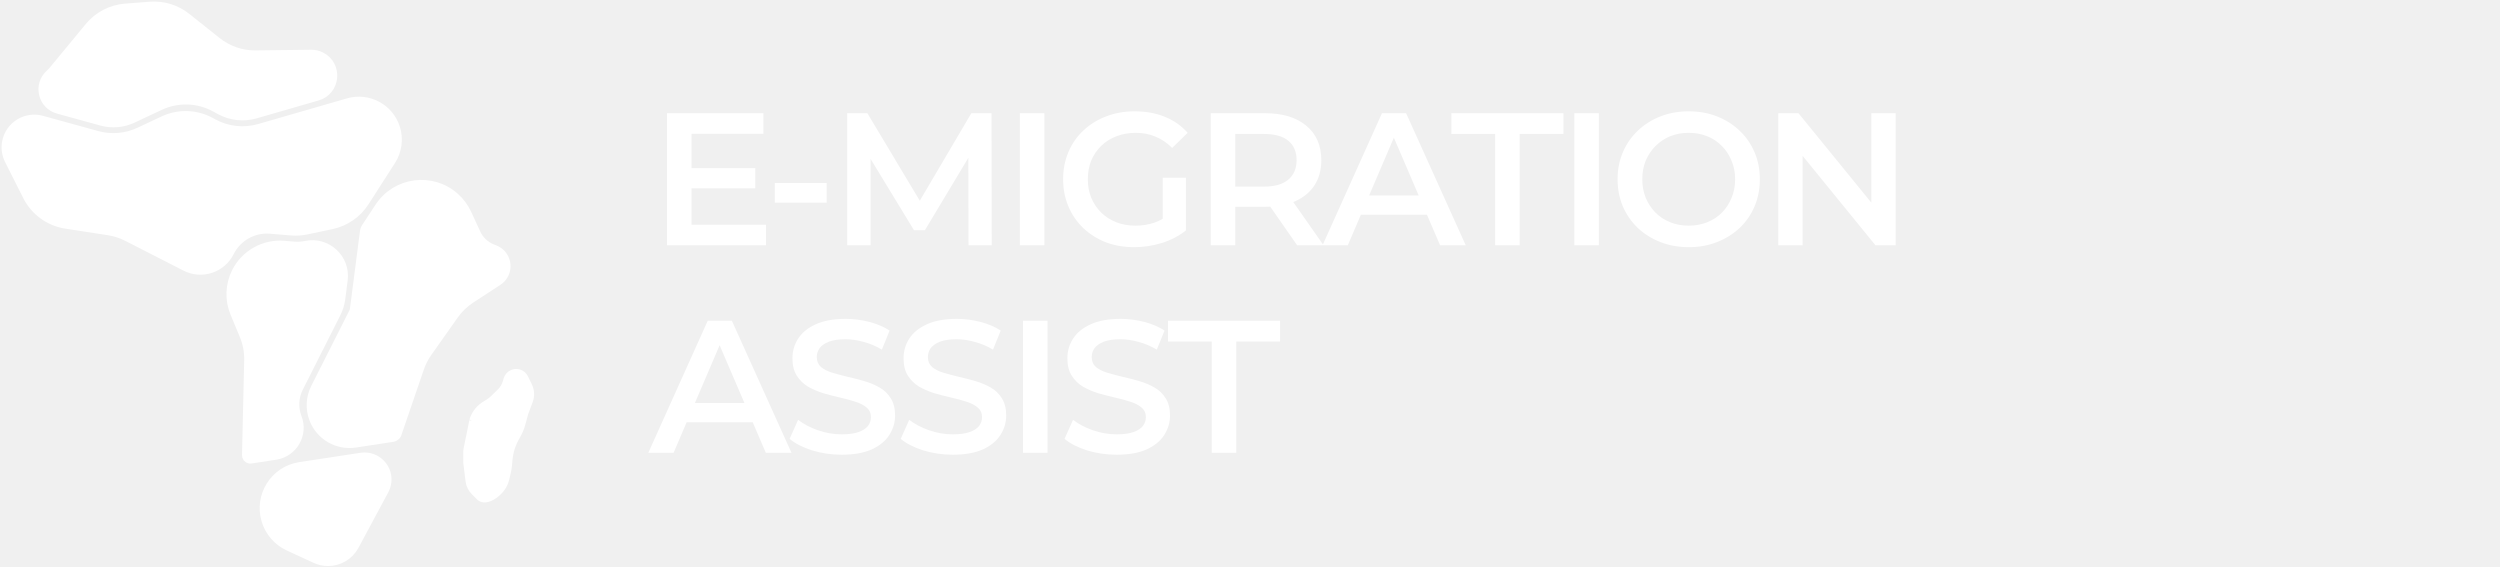
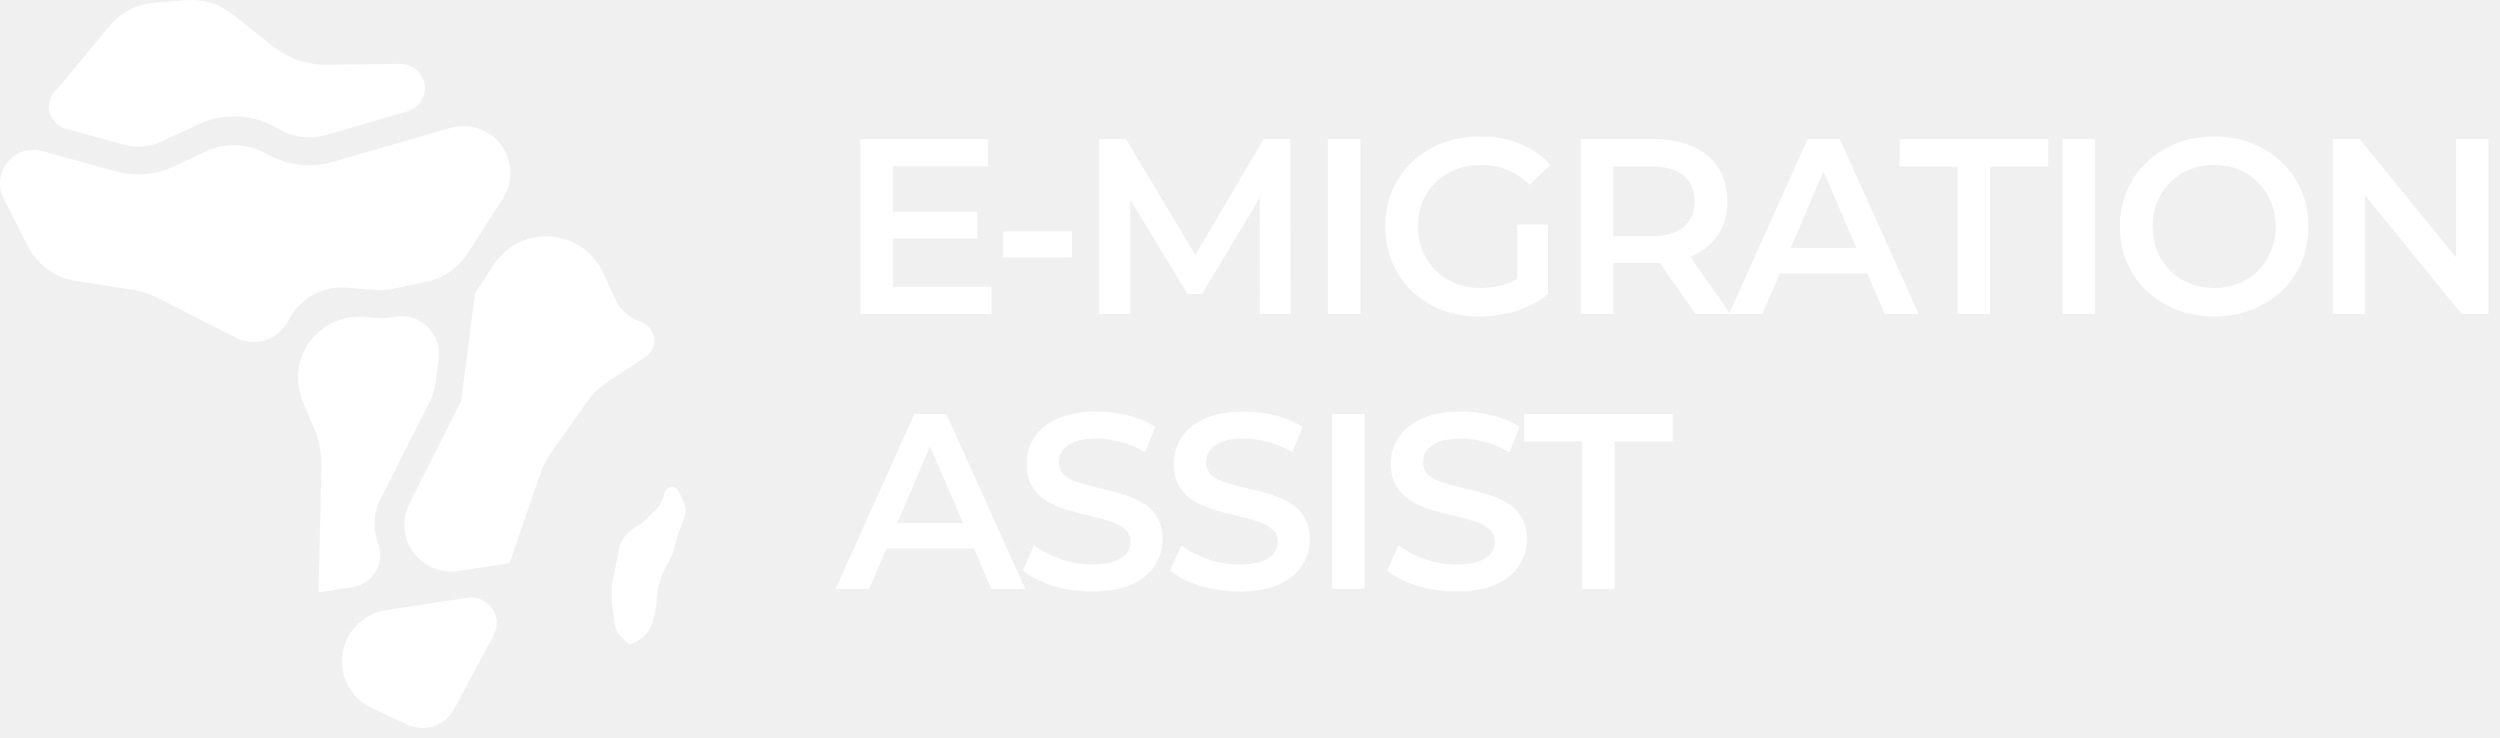
- <svg xmlns="http://www.w3.org/2000/svg" width="265" height="60" viewBox="0 0 265 60" fill="none">
-   <path d="M54.33 39.586C54.814 39.381 55.373 39.592 55.602 40.065L56.017 40.918C56.252 41.403 56.279 41.964 56.092 42.47L55.603 43.788L55.598 43.805L55.593 43.822L55.297 44.913C55.173 45.371 54.986 45.81 54.743 46.218C54.276 47.001 53.994 47.88 53.917 48.789L53.877 49.261C53.853 49.538 53.809 49.813 53.745 50.084L53.58 50.778C53.52 51.03 53.421 51.276 53.288 51.5C53.001 51.985 52.491 52.461 51.975 52.701C51.455 52.943 51.06 52.901 50.806 52.615C50.698 52.495 50.509 52.308 50.328 52.134C50.007 51.824 49.799 51.42 49.746 50.986L49.508 49.032V47.816C49.508 47.759 49.514 47.702 49.525 47.645C49.584 47.362 49.733 46.643 49.867 45.985C49.934 45.657 49.998 45.342 50.045 45.105C50.068 44.986 50.088 44.885 50.102 44.81C50.108 44.774 50.114 44.741 50.118 44.716C50.119 44.709 50.129 44.656 50.129 44.61C50.129 44.624 50.129 44.636 50.128 44.643C50.127 44.65 50.127 44.656 50.126 44.659C50.126 44.662 50.125 44.665 50.125 44.666C50.125 44.667 50.124 44.669 50.124 44.669L50.125 44.667C50.125 44.666 50.126 44.665 50.126 44.663C50.127 44.66 50.127 44.655 50.129 44.649C50.135 44.625 50.145 44.589 50.159 44.543C50.375 43.823 50.889 43.217 51.563 42.837C51.861 42.669 52.136 42.464 52.381 42.225L53.066 41.554C53.364 41.263 53.579 40.898 53.69 40.497L53.765 40.23C53.845 39.941 54.053 39.703 54.33 39.586ZM49.495 48.963C49.497 48.971 49.499 48.978 49.5 48.986C49.499 48.978 49.497 48.971 49.495 48.963ZM49.469 48.889C49.473 48.898 49.477 48.907 49.48 48.916C49.477 48.907 49.473 48.898 49.469 48.889ZM49.431 48.824C49.436 48.832 49.441 48.84 49.446 48.848C49.441 48.84 49.436 48.832 49.431 48.824ZM49.381 48.767C49.389 48.774 49.396 48.781 49.403 48.789C49.396 48.781 49.389 48.774 49.381 48.767ZM49.319 48.719C49.331 48.726 49.342 48.735 49.353 48.744C49.342 48.735 49.331 48.726 49.319 48.719ZM49.258 48.687C49.27 48.692 49.282 48.698 49.294 48.704C49.282 48.698 49.27 48.692 49.258 48.687ZM49.183 48.664C49.194 48.666 49.204 48.67 49.215 48.673C49.204 48.67 49.194 48.666 49.183 48.664Z" fill="#FFFFFF" stroke="white" stroke-width="0.8" />
-   <path d="M36.886 10.812C39.034 10.192 41.289 11.382 41.988 13.506C42.38 14.695 42.215 15.997 41.539 17.051L38.725 21.438C37.916 22.697 36.637 23.581 35.173 23.892L32.505 24.457C31.971 24.57 31.422 24.605 30.878 24.56L28.654 24.375C26.885 24.228 25.205 25.172 24.411 26.76C23.532 28.52 21.386 29.225 19.634 28.33L13.437 25.164C12.83 24.854 12.177 24.643 11.504 24.539L6.968 23.837C5.182 23.56 3.639 22.438 2.825 20.824L0.896 16.999C0.587 16.387 0.493 15.69 0.627 15.018C0.976 13.272 2.732 12.189 4.448 12.662L10.317 14.28C11.787 14.685 13.352 14.553 14.732 13.906L17.307 12.701C18.921 11.945 20.799 12.002 22.363 12.855L22.633 13.003C24.114 13.811 25.854 14.002 27.475 13.533L36.886 10.812Z" fill="#FFFFFF" stroke="white" stroke-width="0.8" />
-   <path d="M15.896 0.581C17.309 0.472 18.71 0.902 19.818 1.785L23.035 4.349C24.189 5.268 25.625 5.761 27.1 5.743L32.979 5.673C33.354 5.668 33.724 5.754 34.059 5.923C35.962 6.88 35.704 9.674 33.658 10.266L27.096 12.162C25.825 12.53 24.46 12.38 23.299 11.746L22.767 11.457C20.979 10.482 18.833 10.415 16.988 11.279L14.087 12.639C13.04 13.129 11.854 13.229 10.74 12.922L6.139 11.653C4.409 11.176 3.897 8.971 5.24 7.78C5.359 7.675 5.469 7.561 5.57 7.438L9.402 2.8C10.37 1.628 11.773 0.9 13.288 0.783L15.896 0.581Z" fill="#FFFFFF" stroke="white" stroke-width="0.8" />
-   <path d="M32.392 25.935C34.676 25.451 36.754 27.368 36.456 29.683L36.197 31.685C36.127 32.226 35.965 32.752 35.719 33.239L31.735 41.135C31.246 42.104 31.191 43.234 31.584 44.246C32.285 46.051 31.133 48.042 29.218 48.334L26.6 48.735C26.366 48.77 26.142 48.628 26.074 48.402C26.059 48.354 26.052 48.304 26.053 48.253L26.284 38.181C26.304 37.289 26.138 36.402 25.795 35.578L24.808 33.204C24.218 31.785 24.277 30.179 24.968 28.806C25.936 26.886 27.973 25.745 30.116 25.923L31.175 26.012C31.582 26.046 31.992 26.02 32.392 25.935Z" fill="#FFFFFF" stroke="white" stroke-width="0.8" />
-   <path d="M38.266 48.391C39.968 48.131 41.405 49.654 41.047 51.338C40.998 51.566 40.918 51.786 40.808 51.992L37.64 57.888C37.073 58.942 35.973 59.6 34.776 59.6C34.306 59.6 33.841 59.498 33.414 59.301L30.561 57.985C29.384 57.441 28.495 56.42 28.12 55.178C27.322 52.536 29.049 49.799 31.777 49.382L33.794 49.074L34.424 48.978L38.266 48.391Z" fill="#FFFFFF" stroke="white" stroke-width="0.8" />
-   <path d="M40.145 21.91C41.959 19.152 45.798 18.646 48.264 20.841C48.821 21.337 49.27 21.944 49.582 22.622L50.542 24.707C50.867 25.414 51.447 25.97 52.167 26.264L52.5 26.4C53.612 26.854 54.056 28.195 53.435 29.223C53.284 29.475 53.077 29.689 52.831 29.85L49.928 31.748C49.253 32.19 48.667 32.755 48.202 33.415L45.378 37.415C45.027 37.912 44.749 38.456 44.552 39.032L42.219 45.846L42.211 45.869L42.206 45.893C42.145 46.178 41.915 46.395 41.627 46.439L37.671 47.044C35.754 47.336 33.89 46.258 33.188 44.45C32.764 43.356 32.823 42.134 33.352 41.087L37.415 33.035C37.451 32.963 37.476 32.885 37.486 32.805L38.555 24.524L38.557 24.506C38.575 24.364 38.624 24.228 38.7 24.106L40.145 21.91Z" fill="#FFFFFF" stroke="white" stroke-width="0.8" />
-   <path d="M70.699 26V12H80.919V14.18H73.299V23.82H81.199V26H70.699ZM73.099 19.96V17.82H80.059V19.96H73.099ZM82.126 21.48V19.4H87.626V21.48H82.126ZM89.802 26V12H91.942L98.062 22.22H96.942L102.962 12H105.102L105.122 26H102.662L102.642 15.86H103.162L98.042 24.4H96.882L91.682 15.86H92.282V26H89.802ZM108.103 26V12H110.703V26H108.103ZM120.23 26.2C119.137 26.2 118.13 26.027 117.21 25.68C116.303 25.32 115.51 24.82 114.83 24.18C114.15 23.527 113.623 22.76 113.25 21.88C112.877 21 112.69 20.04 112.69 19C112.69 17.96 112.877 17 113.25 16.12C113.623 15.24 114.15 14.48 114.83 13.84C115.523 13.187 116.33 12.687 117.25 12.34C118.17 11.98 119.177 11.8 120.27 11.8C121.457 11.8 122.523 11.993 123.47 12.38C124.43 12.767 125.237 13.333 125.89 14.08L124.25 15.68C123.703 15.133 123.11 14.733 122.47 14.48C121.843 14.213 121.15 14.08 120.39 14.08C119.657 14.08 118.977 14.2 118.35 14.44C117.723 14.68 117.183 15.02 116.73 15.46C116.277 15.9 115.923 16.42 115.67 17.02C115.43 17.62 115.31 18.28 115.31 19C115.31 19.707 115.43 20.36 115.67 20.96C115.923 21.56 116.277 22.087 116.73 22.54C117.183 22.98 117.717 23.32 118.33 23.56C118.943 23.8 119.623 23.92 120.37 23.92C121.063 23.92 121.73 23.813 122.37 23.6C123.023 23.373 123.643 23 124.23 22.48L125.71 24.42C124.977 25.007 124.123 25.453 123.15 25.76C122.19 26.053 121.217 26.2 120.23 26.2ZM125.71 24.42L123.25 24.08V18.84H125.71V24.42ZM128.339 26V12H134.079C135.946 12 137.406 12.44 138.459 13.32C139.526 14.2 140.059 15.42 140.059 16.98C140.059 18.007 139.819 18.893 139.339 19.64C138.859 20.373 138.173 20.94 137.279 21.34C136.399 21.727 135.339 21.92 134.099 21.92H129.779L130.939 20.74V26H128.339ZM137.499 26L133.959 20.92H136.739L140.299 26H137.499ZM130.939 21.02L129.779 19.78H133.979C135.126 19.78 135.986 19.533 136.559 19.04C137.146 18.547 137.439 17.86 137.439 16.98C137.439 16.087 137.146 15.4 136.559 14.92C135.986 14.44 135.126 14.2 133.979 14.2H129.779L130.939 12.92V21.02ZM140.188 26L146.488 12H149.048L155.368 26H152.648L147.228 13.38H148.268L142.868 26H140.188ZM143.088 22.76L143.788 20.72H151.348L152.048 22.76H143.088ZM158.485 26V14.2H153.845V12H165.725V14.2H161.085V26H158.485ZM166.877 26V12H169.477V26H166.877ZM179.023 26.2C177.93 26.2 176.923 26.02 176.003 25.66C175.083 25.3 174.283 24.8 173.603 24.16C172.923 23.507 172.397 22.747 172.023 21.88C171.65 21 171.463 20.04 171.463 19C171.463 17.96 171.65 17.007 172.023 16.14C172.397 15.26 172.923 14.5 173.603 13.86C174.283 13.207 175.083 12.7 176.003 12.34C176.923 11.98 177.923 11.8 179.003 11.8C180.097 11.8 181.097 11.98 182.003 12.34C182.923 12.7 183.723 13.207 184.403 13.86C185.083 14.5 185.61 15.26 185.983 16.14C186.357 17.007 186.543 17.96 186.543 19C186.543 20.04 186.357 21 185.983 21.88C185.61 22.76 185.083 23.52 184.403 24.16C183.723 24.8 182.923 25.3 182.003 25.66C181.097 26.02 180.103 26.2 179.023 26.2ZM179.003 23.92C179.71 23.92 180.363 23.8 180.963 23.56C181.563 23.32 182.083 22.98 182.523 22.54C182.963 22.087 183.303 21.567 183.543 20.98C183.797 20.38 183.923 19.72 183.923 19C183.923 18.28 183.797 17.627 183.543 17.04C183.303 16.44 182.963 15.92 182.523 15.48C182.083 15.027 181.563 14.68 180.963 14.44C180.363 14.2 179.71 14.08 179.003 14.08C178.297 14.08 177.643 14.2 177.043 14.44C176.457 14.68 175.937 15.027 175.483 15.48C175.043 15.92 174.697 16.44 174.443 17.04C174.203 17.627 174.083 18.28 174.083 19C174.083 19.707 174.203 20.36 174.443 20.96C174.697 21.56 175.043 22.087 175.483 22.54C175.923 22.98 176.443 23.32 177.043 23.56C177.643 23.8 178.297 23.92 179.003 23.92ZM188.499 26V12H190.639L199.419 22.78H198.359V12H200.939V26H198.799L190.019 15.22H191.079V26H188.499ZM68.719 48L75.019 34H77.579L83.899 48H81.179L75.759 35.38H76.799L71.399 48H68.719ZM71.619 44.76L72.319 42.72H79.879L80.579 44.76H71.619ZM89.219 48.2C88.126 48.2 87.079 48.047 86.079 47.74C85.079 47.42 84.286 47.013 83.699 46.52L84.599 44.5C85.159 44.94 85.852 45.307 86.679 45.6C87.506 45.893 88.352 46.04 89.219 46.04C89.952 46.04 90.546 45.96 90.999 45.8C91.452 45.64 91.786 45.427 91.999 45.16C92.212 44.88 92.319 44.567 92.319 44.22C92.319 43.793 92.166 43.453 91.859 43.2C91.552 42.933 91.152 42.727 90.659 42.58C90.179 42.42 89.639 42.273 89.039 42.14C88.452 42.007 87.859 41.853 87.259 41.68C86.672 41.493 86.132 41.26 85.639 40.98C85.159 40.687 84.766 40.3 84.459 39.82C84.152 39.34 83.999 38.727 83.999 37.98C83.999 37.22 84.199 36.527 84.599 35.9C85.012 35.26 85.632 34.753 86.459 34.38C87.299 33.993 88.359 33.8 89.639 33.8C90.479 33.8 91.312 33.907 92.139 34.12C92.966 34.333 93.686 34.64 94.299 35.04L93.479 37.06C92.852 36.687 92.206 36.413 91.539 36.24C90.872 36.053 90.232 35.96 89.619 35.96C88.899 35.96 88.312 36.047 87.859 36.22C87.419 36.393 87.092 36.62 86.879 36.9C86.679 37.18 86.579 37.5 86.579 37.86C86.579 38.287 86.726 38.633 87.019 38.9C87.326 39.153 87.719 39.353 88.199 39.5C88.692 39.647 89.239 39.793 89.839 39.94C90.439 40.073 91.032 40.227 91.619 40.4C92.219 40.573 92.759 40.8 93.239 41.08C93.732 41.36 94.126 41.74 94.419 42.22C94.726 42.7 94.879 43.307 94.879 44.04C94.879 44.787 94.672 45.48 94.259 46.12C93.859 46.747 93.239 47.253 92.399 47.64C91.559 48.013 90.499 48.2 89.219 48.2ZM100.997 48.2C99.904 48.2 98.857 48.047 97.857 47.74C96.857 47.42 96.064 47.013 95.477 46.52L96.377 44.5C96.937 44.94 97.63 45.307 98.457 45.6C99.284 45.893 100.131 46.04 100.997 46.04C101.731 46.04 102.324 45.96 102.777 45.8C103.231 45.64 103.564 45.427 103.777 45.16C103.991 44.88 104.097 44.567 104.097 44.22C104.097 43.793 103.944 43.453 103.637 43.2C103.331 42.933 102.931 42.727 102.437 42.58C101.957 42.42 101.417 42.273 100.817 42.14C100.231 42.007 99.637 41.853 99.037 41.68C98.451 41.493 97.91 41.26 97.417 40.98C96.937 40.687 96.544 40.3 96.237 39.82C95.93 39.34 95.777 38.727 95.777 37.98C95.777 37.22 95.977 36.527 96.377 35.9C96.79 35.26 97.41 34.753 98.237 34.38C99.077 33.993 100.137 33.8 101.417 33.8C102.257 33.8 103.091 33.907 103.917 34.12C104.744 34.333 105.464 34.64 106.077 35.04L105.257 37.06C104.631 36.687 103.984 36.413 103.317 36.24C102.651 36.053 102.011 35.96 101.397 35.96C100.677 35.96 100.091 36.047 99.637 36.22C99.197 36.393 98.871 36.62 98.657 36.9C98.457 37.18 98.357 37.5 98.357 37.86C98.357 38.287 98.504 38.633 98.797 38.9C99.104 39.153 99.497 39.353 99.977 39.5C100.471 39.647 101.017 39.793 101.617 39.94C102.217 40.073 102.811 40.227 103.397 40.4C103.997 40.573 104.537 40.8 105.017 41.08C105.511 41.36 105.904 41.74 106.197 42.22C106.504 42.7 106.657 43.307 106.657 44.04C106.657 44.787 106.451 45.48 106.037 46.12C105.637 46.747 105.017 47.253 104.177 47.64C103.337 48.013 102.277 48.2 100.997 48.2ZM108.435 48V34H111.035V48H108.435ZM118.362 48.2C117.269 48.2 116.222 48.047 115.222 47.74C114.222 47.42 113.429 47.013 112.842 46.52L113.742 44.5C114.302 44.94 114.995 45.307 115.822 45.6C116.649 45.893 117.495 46.04 118.362 46.04C119.095 46.04 119.689 45.96 120.142 45.8C120.595 45.64 120.929 45.427 121.142 45.16C121.355 44.88 121.462 44.567 121.462 44.22C121.462 43.793 121.309 43.453 121.002 43.2C120.695 42.933 120.295 42.727 119.802 42.58C119.322 42.42 118.782 42.273 118.182 42.14C117.595 42.007 117.002 41.853 116.402 41.68C115.815 41.493 115.275 41.26 114.782 40.98C114.302 40.687 113.909 40.3 113.602 39.82C113.295 39.34 113.142 38.727 113.142 37.98C113.142 37.22 113.342 36.527 113.742 35.9C114.155 35.26 114.775 34.753 115.602 34.38C116.442 33.993 117.502 33.8 118.782 33.8C119.622 33.8 120.455 33.907 121.282 34.12C122.109 34.333 122.829 34.64 123.442 35.04L122.622 37.06C121.995 36.687 121.349 36.413 120.682 36.24C120.015 36.053 119.375 35.96 118.762 35.96C118.042 35.96 117.455 36.047 117.002 36.22C116.562 36.393 116.235 36.62 116.022 36.9C115.822 37.18 115.722 37.5 115.722 37.86C115.722 38.287 115.869 38.633 116.162 38.9C116.469 39.153 116.862 39.353 117.342 39.5C117.835 39.647 118.382 39.793 118.982 39.94C119.582 40.073 120.175 40.227 120.762 40.4C121.362 40.573 121.902 40.8 122.382 41.08C122.875 41.36 123.269 41.74 123.562 42.22C123.869 42.7 124.022 43.307 124.022 44.04C124.022 44.787 123.815 45.48 123.402 46.12C123.002 46.747 122.382 47.253 121.542 47.64C120.702 48.013 119.642 48.2 118.362 48.2ZM128.445 48V36.2H123.805V34H135.685V36.2H131.045V48H128.445Z" fill="#FFFFFF" />
+ <svg xmlns="http://www.w3.org/2000/svg" width="200" height="59" viewBox="0 0 200 59" fill="none">
+   <path d="M37.359 47.822C38.785 47.605 39.989 48.88 39.69 50.291C39.649 50.482 39.581 50.666 39.488 50.838L36.32 56.734C35.824 57.659 34.859 58.235 33.81 58.235C33.397 58.235 32.989 58.147 32.614 57.974L29.763 56.657C28.689 56.162 27.878 55.23 27.536 54.098C26.809 51.688 28.383 49.194 30.871 48.813L32.888 48.505L37.359 47.822ZM53.52 38.99C53.807 38.868 54.14 38.993 54.276 39.274L54.69 40.128C54.877 40.516 54.898 40.963 54.749 41.367L54.262 42.685L54.25 42.719L54.24 42.753L53.944 43.845C53.83 44.267 53.658 44.673 53.434 45.049C52.935 45.884 52.634 46.822 52.552 47.791L52.512 48.264C52.49 48.521 52.449 48.777 52.39 49.028L52.225 49.722C52.174 49.934 52.089 50.143 51.977 50.332C51.728 50.751 51.278 51.169 50.839 51.374C50.393 51.581 50.222 51.48 50.138 51.386C50.019 51.252 49.819 51.055 49.64 50.882C49.381 50.633 49.218 50.312 49.177 49.974L48.94 48.043V46.852C48.94 46.822 48.944 46.792 48.95 46.763C49.009 46.479 49.158 45.76 49.293 45.102C49.36 44.773 49.423 44.457 49.471 44.218C49.494 44.099 49.514 43.996 49.528 43.919C49.535 43.881 49.542 43.846 49.547 43.816C49.549 43.804 49.55 43.79 49.552 43.775C49.554 43.769 49.557 43.76 49.56 43.75C49.564 43.734 49.57 43.715 49.576 43.693C49.759 43.082 50.2 42.556 50.794 42.222C51.122 42.037 51.424 41.81 51.693 41.547L52.379 40.876C52.727 40.536 52.979 40.109 53.109 39.641L53.184 39.374C53.231 39.202 53.355 39.06 53.52 38.99ZM31.509 25.362C33.523 24.936 35.355 26.625 35.092 28.667L34.834 30.669C34.77 31.165 34.622 31.648 34.397 32.095L30.411 39.991C29.872 41.061 29.811 42.309 30.244 43.426C30.852 44.993 29.853 46.72 28.191 46.975L25.573 47.375C25.536 47.38 25.501 47.358 25.49 47.322C25.488 47.315 25.486 47.307 25.486 47.299L25.717 37.226C25.738 36.278 25.562 35.336 25.198 34.46L24.211 32.086C23.666 30.774 23.721 29.291 24.359 28.023C25.254 26.248 27.136 25.192 29.116 25.357L30.176 25.446C30.622 25.483 31.071 25.455 31.509 25.362ZM39.512 21.165C41.192 18.611 44.748 18.143 47.031 20.176C47.547 20.635 47.963 21.197 48.252 21.824L49.211 23.91C49.578 24.708 50.236 25.337 51.049 25.67L51.382 25.807C52.266 26.168 52.619 27.233 52.126 28.052C52.005 28.252 51.84 28.423 51.645 28.551L48.742 30.449C48.025 30.918 47.403 31.519 46.908 32.219L44.085 36.22C43.712 36.748 43.416 37.327 43.207 37.938L40.873 44.752L40.857 44.798L40.848 44.845C40.822 44.967 40.723 45.06 40.6 45.079L36.644 45.684C34.912 45.948 33.228 44.974 32.594 43.341C32.21 42.353 32.265 41.248 32.742 40.303L36.805 32.25L36.806 32.251C36.862 32.139 36.9 32.017 36.916 31.892L37.984 23.61L37.986 23.594C37.997 23.509 38.026 23.427 38.071 23.355L39.512 21.165ZM49.56 43.716C49.558 43.729 49.556 43.741 49.555 43.749C49.557 43.727 49.562 43.689 49.562 43.647C49.562 43.676 49.561 43.701 49.56 43.716ZM36.03 10.233C37.972 9.672 40.009 10.748 40.642 12.667C40.995 13.741 40.846 14.919 40.235 15.871L37.421 20.258C36.67 21.427 35.483 22.248 34.123 22.536L31.455 23.102C30.959 23.208 30.45 23.239 29.944 23.197L27.721 23.013C25.789 22.852 23.953 23.883 23.087 25.617C22.307 27.178 20.403 27.805 18.849 27.011L12.652 23.844C12.008 23.514 11.314 23.291 10.599 23.18L6.062 22.477C4.404 22.221 2.971 21.179 2.215 19.681L0.286 15.855C0.018 15.323 -0.065 14.716 0.052 14.132C0.355 12.614 1.883 11.673 3.375 12.084L9.244 13.702C10.805 14.132 12.469 13.992 13.935 13.305L16.509 12.1C18.008 11.398 19.752 11.451 21.205 12.243L21.475 12.391C23.048 13.249 24.897 13.451 26.619 12.953L36.03 10.233ZM14.961 0.016C16.272 -0.086 17.574 0.314 18.602 1.134L21.819 3.697C23.045 4.674 24.571 5.198 26.139 5.18L32.018 5.109C32.328 5.106 32.635 5.177 32.913 5.316C34.491 6.11 34.277 8.427 32.58 8.918L26.019 10.813C24.849 11.152 23.593 11.015 22.523 10.432L21.992 10.142C20.092 9.105 17.812 9.035 15.852 9.953L12.95 11.312C11.99 11.762 10.902 11.854 9.88 11.572L5.279 10.304C3.855 9.911 3.434 8.096 4.539 7.116C4.673 6.997 4.798 6.868 4.912 6.729L8.744 2.091C9.643 1.003 10.945 0.327 12.352 0.218L14.961 0.016Z" fill="white" />
+   <path d="M126.573 47.118V35.318H121.933V33.118H133.813V35.318H129.173V47.118H126.573Z" fill="white" />
+   <path d="M116.49 47.318C115.397 47.318 114.35 47.164 113.35 46.858C112.35 46.538 111.557 46.131 110.97 45.638L111.87 43.618C112.43 44.058 113.124 44.424 113.95 44.718C114.777 45.011 115.624 45.158 116.49 45.158C117.224 45.158 117.817 45.078 118.27 44.918C118.724 44.758 119.057 44.544 119.27 44.278C119.484 43.998 119.59 43.684 119.59 43.338C119.59 42.911 119.437 42.571 119.13 42.318C118.824 42.051 118.424 41.844 117.93 41.698C117.45 41.538 116.91 41.391 116.31 41.258C115.724 41.124 115.13 40.971 114.53 40.798C113.944 40.611 113.404 40.378 112.91 40.098C112.43 39.804 112.037 39.418 111.73 38.938C111.424 38.458 111.27 37.844 111.27 37.098C111.27 36.338 111.47 35.644 111.87 35.018C112.284 34.378 112.904 33.871 113.73 33.498C114.57 33.111 115.63 32.918 116.91 32.918C117.75 32.918 118.584 33.024 119.41 33.238C120.237 33.451 120.957 33.758 121.57 34.158L120.75 36.178C120.124 35.804 119.477 35.531 118.81 35.358C118.144 35.171 117.504 35.078 116.89 35.078C116.17 35.078 115.584 35.164 115.13 35.338C114.69 35.511 114.364 35.738 114.15 36.018C113.95 36.298 113.85 36.618 113.85 36.978C113.85 37.404 113.997 37.751 114.29 38.018C114.597 38.271 114.99 38.471 115.47 38.618C115.964 38.764 116.51 38.911 117.11 39.058C117.71 39.191 118.304 39.344 118.89 39.518C119.49 39.691 120.03 39.918 120.51 40.198C121.004 40.478 121.397 40.858 121.69 41.338C121.997 41.818 122.15 42.424 122.15 43.158C122.15 43.904 121.944 44.598 121.53 45.238C121.13 45.864 120.51 46.371 119.67 46.758C118.83 47.131 117.77 47.318 116.49 47.318Z" fill="white" />
+   <path d="M106.564 47.118V33.118H109.164V47.118H106.564Z" fill="white" />
+   <path d="M99.126 47.318C98.032 47.318 96.986 47.164 95.986 46.858C94.986 46.538 94.192 46.131 93.606 45.638L94.506 43.618C95.066 44.058 95.759 44.424 96.586 44.718C97.412 45.011 98.259 45.158 99.126 45.158C99.859 45.158 100.452 45.078 100.906 44.918C101.359 44.758 101.692 44.544 101.906 44.278C102.119 43.998 102.226 43.684 102.226 43.338C102.226 42.911 102.072 42.571 101.766 42.318C101.459 42.051 101.059 41.844 100.566 41.698C100.086 41.538 99.546 41.391 98.946 41.258C98.359 41.124 97.766 40.971 97.166 40.798C96.579 40.611 96.039 40.378 95.546 40.098C95.066 39.804 94.672 39.418 94.366 38.938C94.059 38.458 93.906 37.844 93.906 37.098C93.906 36.338 94.106 35.644 94.506 35.018C94.919 34.378 95.539 33.871 96.366 33.498C97.206 33.111 98.266 32.918 99.546 32.918C100.386 32.918 101.219 33.024 102.046 33.238C102.872 33.451 103.592 33.758 104.206 34.158L103.386 36.178C102.759 35.804 102.112 35.531 101.446 35.358C100.779 35.171 100.139 35.078 99.526 35.078C98.806 35.078 98.219 35.164 97.766 35.338C97.326 35.511 96.999 35.738 96.786 36.018C96.586 36.298 96.486 36.618 96.486 36.978C96.486 37.404 96.632 37.751 96.926 38.018C97.232 38.271 97.626 38.471 98.106 38.618C98.599 38.764 99.146 38.911 99.746 39.058C100.346 39.191 100.939 39.344 101.526 39.518C102.126 39.691 102.666 39.918 103.146 40.198C103.639 40.478 104.032 40.858 104.326 41.338C104.632 41.818 104.786 42.424 104.786 43.158C104.786 43.904 104.579 44.598 104.166 45.238C103.766 45.864 103.146 46.371 102.306 46.758C101.466 47.131 100.406 47.318 99.126 47.318Z" fill="white" />
+   <path d="M87.348 47.318C86.254 47.318 85.208 47.164 84.208 46.858C83.208 46.538 82.414 46.131 81.828 45.638L82.728 43.618C83.288 44.058 83.981 44.424 84.808 44.718C85.634 45.011 86.481 45.158 87.348 45.158C88.081 45.158 88.674 45.078 89.128 44.918C89.581 44.758 89.914 44.544 90.128 44.278C90.341 43.998 90.448 43.684 90.448 43.338C90.448 42.911 90.294 42.571 89.988 42.318C89.681 42.051 89.281 41.844 88.788 41.698C88.308 41.538 87.768 41.391 87.168 41.258C86.581 41.124 85.988 40.971 85.388 40.798C84.801 40.611 84.261 40.378 83.768 40.098C83.288 39.804 82.894 39.418 82.588 38.938C82.281 38.458 82.128 37.844 82.128 37.098C82.128 36.338 82.328 35.644 82.728 35.018C83.141 34.378 83.761 33.871 84.588 33.498C85.428 33.111 86.488 32.918 87.768 32.918C88.608 32.918 89.441 33.024 90.268 33.238C91.094 33.451 91.814 33.758 92.428 34.158L91.608 36.178C90.981 35.804 90.334 35.531 89.668 35.358C89.001 35.171 88.361 35.078 87.748 35.078C87.028 35.078 86.441 35.164 85.988 35.338C85.548 35.511 85.221 35.738 85.008 36.018C84.808 36.298 84.708 36.618 84.708 36.978C84.708 37.404 84.854 37.751 85.148 38.018C85.454 38.271 85.848 38.471 86.328 38.618C86.821 38.764 87.368 38.911 87.968 39.058C88.568 39.191 89.161 39.344 89.748 39.518C90.348 39.691 90.888 39.918 91.368 40.198C91.861 40.478 92.254 40.858 92.548 41.338C92.854 41.818 93.008 42.424 93.008 43.158C93.008 43.904 92.801 44.598 92.388 45.238C91.988 45.864 91.368 46.371 90.528 46.758C89.688 47.131 88.628 47.318 87.348 47.318Z" fill="white" />
+   <path d="M66.847 47.118L73.147 33.118H75.707L82.027 47.118H79.307L73.887 34.498H74.927L69.527 47.118H66.847ZM69.747 43.878L70.447 41.838H78.007L78.707 43.878H69.747Z" fill="white" />
+   <path d="M186.628 25.118V11.118H188.768L197.548 21.898H196.488V11.118H199.068V25.118H196.928L188.148 14.338H189.208V25.118H186.628Z" fill="white" />
+   <path d="M177.152 25.318C176.059 25.318 175.052 25.138 174.132 24.778C173.212 24.418 172.412 23.918 171.732 23.278C171.052 22.624 170.525 21.864 170.152 20.998C169.779 20.118 169.592 19.158 169.592 18.118C169.592 17.078 169.779 16.124 170.152 15.258C170.525 14.378 171.052 13.618 171.732 12.978C172.412 12.324 173.212 11.818 174.132 11.458C175.052 11.098 176.052 10.918 177.132 10.918C178.225 10.918 179.225 11.098 180.132 11.458C181.052 11.818 181.852 12.324 182.532 12.978C183.212 13.618 183.739 14.378 184.112 15.258C184.485 16.124 184.672 17.078 184.672 18.118C184.672 19.158 184.485 20.118 184.112 20.998C183.739 21.878 183.212 22.638 182.532 23.278C181.852 23.918 181.052 24.418 180.132 24.778C179.225 25.138 178.232 25.318 177.152 25.318ZM177.132 23.038C177.839 23.038 178.492 22.918 179.092 22.678C179.692 22.438 180.212 22.098 180.652 21.658C181.092 21.204 181.432 20.684 181.672 20.098C181.925 19.498 182.052 18.838 182.052 18.118C182.052 17.398 181.925 16.744 181.672 16.158C181.432 15.558 181.092 15.038 180.652 14.598C180.212 14.144 179.692 13.798 179.092 13.558C178.492 13.318 177.839 13.198 177.132 13.198C176.425 13.198 175.772 13.318 175.172 13.558C174.585 13.798 174.065 14.144 173.612 14.598C173.172 15.038 172.825 15.558 172.572 16.158C172.332 16.744 172.212 17.398 172.212 18.118C172.212 18.824 172.332 19.478 172.572 20.078C172.825 20.678 173.172 21.204 173.612 21.658C174.052 22.098 174.572 22.438 175.172 22.678C175.772 22.918 176.425 23.038 177.132 23.038Z" fill="white" />
+   <path d="M165.005 25.118V11.118H167.605V25.118H165.005Z" fill="white" />
+   <path d="M156.614 25.118V13.318H151.974V11.118H163.854V13.318H159.214V25.118H156.614Z" fill="white" />
+   <path d="M138.317 25.118L144.617 11.118H147.177L153.497 25.118H150.777L145.357 12.498H146.397L140.997 25.118H138.317ZM141.217 21.878L141.917 19.838H149.477L150.177 21.878H141.217Z" fill="white" />
+   <path d="M126.468 25.118V11.118H132.208C134.074 11.118 135.534 11.558 136.588 12.438C137.654 13.318 138.188 14.538 138.188 16.098C138.188 17.124 137.948 18.011 137.468 18.758C136.988 19.491 136.301 20.058 135.408 20.458C134.528 20.844 133.468 21.038 132.228 21.038H127.908L129.068 19.858V25.118H126.468ZM135.628 25.118L132.088 20.038H134.868L138.428 25.118H135.628ZM129.068 20.138L127.908 18.898H132.108C133.254 18.898 134.114 18.651 134.688 18.158C135.274 17.664 135.568 16.978 135.568 16.098C135.568 15.204 135.274 14.518 134.688 14.038C134.114 13.558 133.254 13.318 132.108 13.318H127.908L129.068 12.038V20.138Z" fill="white" />
+   <path d="M118.359 25.318C117.265 25.318 116.259 25.144 115.339 24.798C114.432 24.438 113.639 23.938 112.959 23.298C112.279 22.644 111.752 21.878 111.379 20.998C111.005 20.118 110.819 19.158 110.819 18.118C110.819 17.078 111.005 16.118 111.379 15.238C111.752 14.358 112.279 13.598 112.959 12.958C113.652 12.304 114.459 11.804 115.379 11.458C116.299 11.098 117.305 10.918 118.399 10.918C119.585 10.918 120.652 11.111 121.599 11.498C122.559 11.884 123.365 12.451 124.019 13.198L122.379 14.798C121.832 14.251 121.239 13.851 120.599 13.598C119.972 13.331 119.279 13.198 118.519 13.198C117.785 13.198 117.105 13.318 116.479 13.558C115.852 13.798 115.312 14.138 114.859 14.578C114.405 15.018 114.052 15.538 113.799 16.138C113.559 16.738 113.439 17.398 113.439 18.118C113.439 18.824 113.559 19.478 113.799 20.078C114.052 20.678 114.405 21.204 114.859 21.658C115.312 22.098 115.845 22.438 116.459 22.678C117.072 22.918 117.752 23.038 118.499 23.038C119.192 23.038 119.859 22.931 120.499 22.718C121.152 22.491 121.772 22.118 122.359 21.598L123.839 23.538C123.105 24.124 122.252 24.571 121.279 24.878C120.319 25.171 119.345 25.318 118.359 25.318ZM123.839 23.538L121.379 23.198V17.958H123.839V23.538Z" fill="white" />
+   <path d="M106.232 25.118V11.118H108.832V25.118H106.232Z" fill="white" />
+   <path d="M87.93 25.118V11.118H90.07L96.19 21.338H95.07L101.09 11.118H103.23L103.25 25.118H100.79L100.77 14.978H101.29L96.17 23.518H95.01L89.81 14.978H90.41V25.118H87.93Z" fill="white" />
+   <path d="M80.255 20.598V18.518H85.755V20.598H80.255Z" fill="white" />
+   <path d="M68.827 25.118V11.118H79.047V13.298H71.427V22.938H79.327V25.118H68.827ZM71.227 19.078V16.938H78.187V19.078H71.227Z" fill="white" />
</svg>
